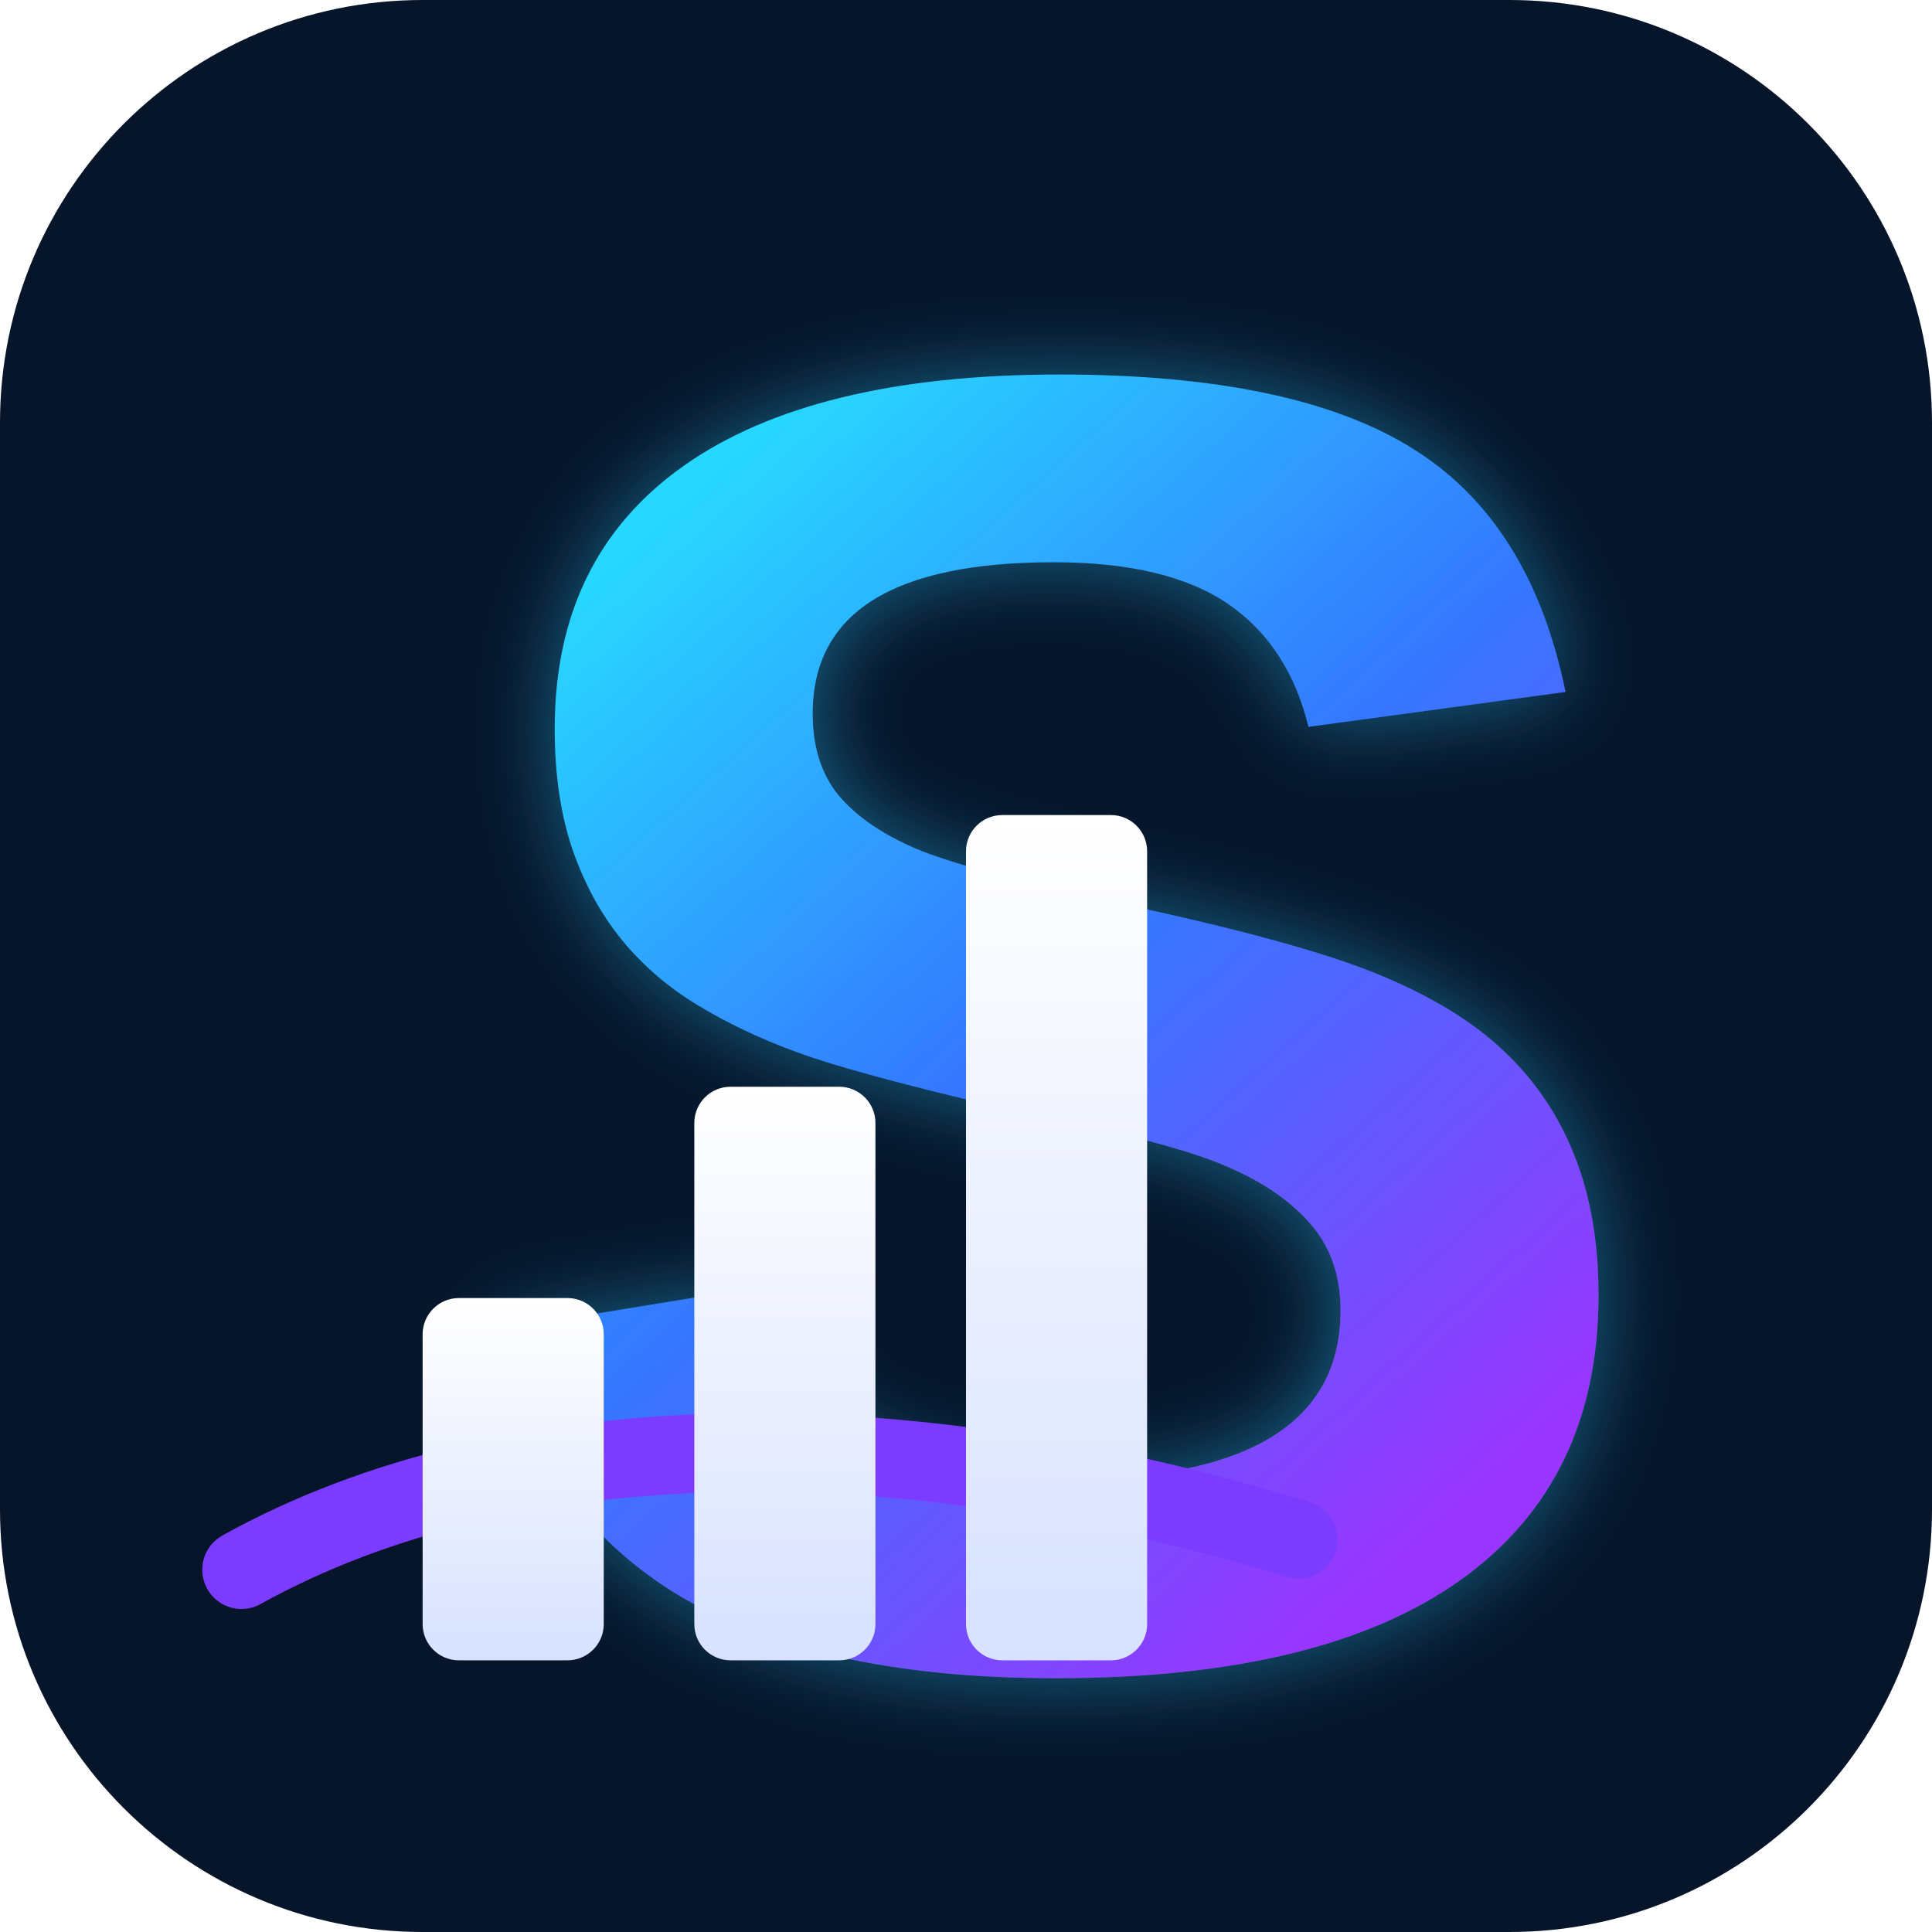
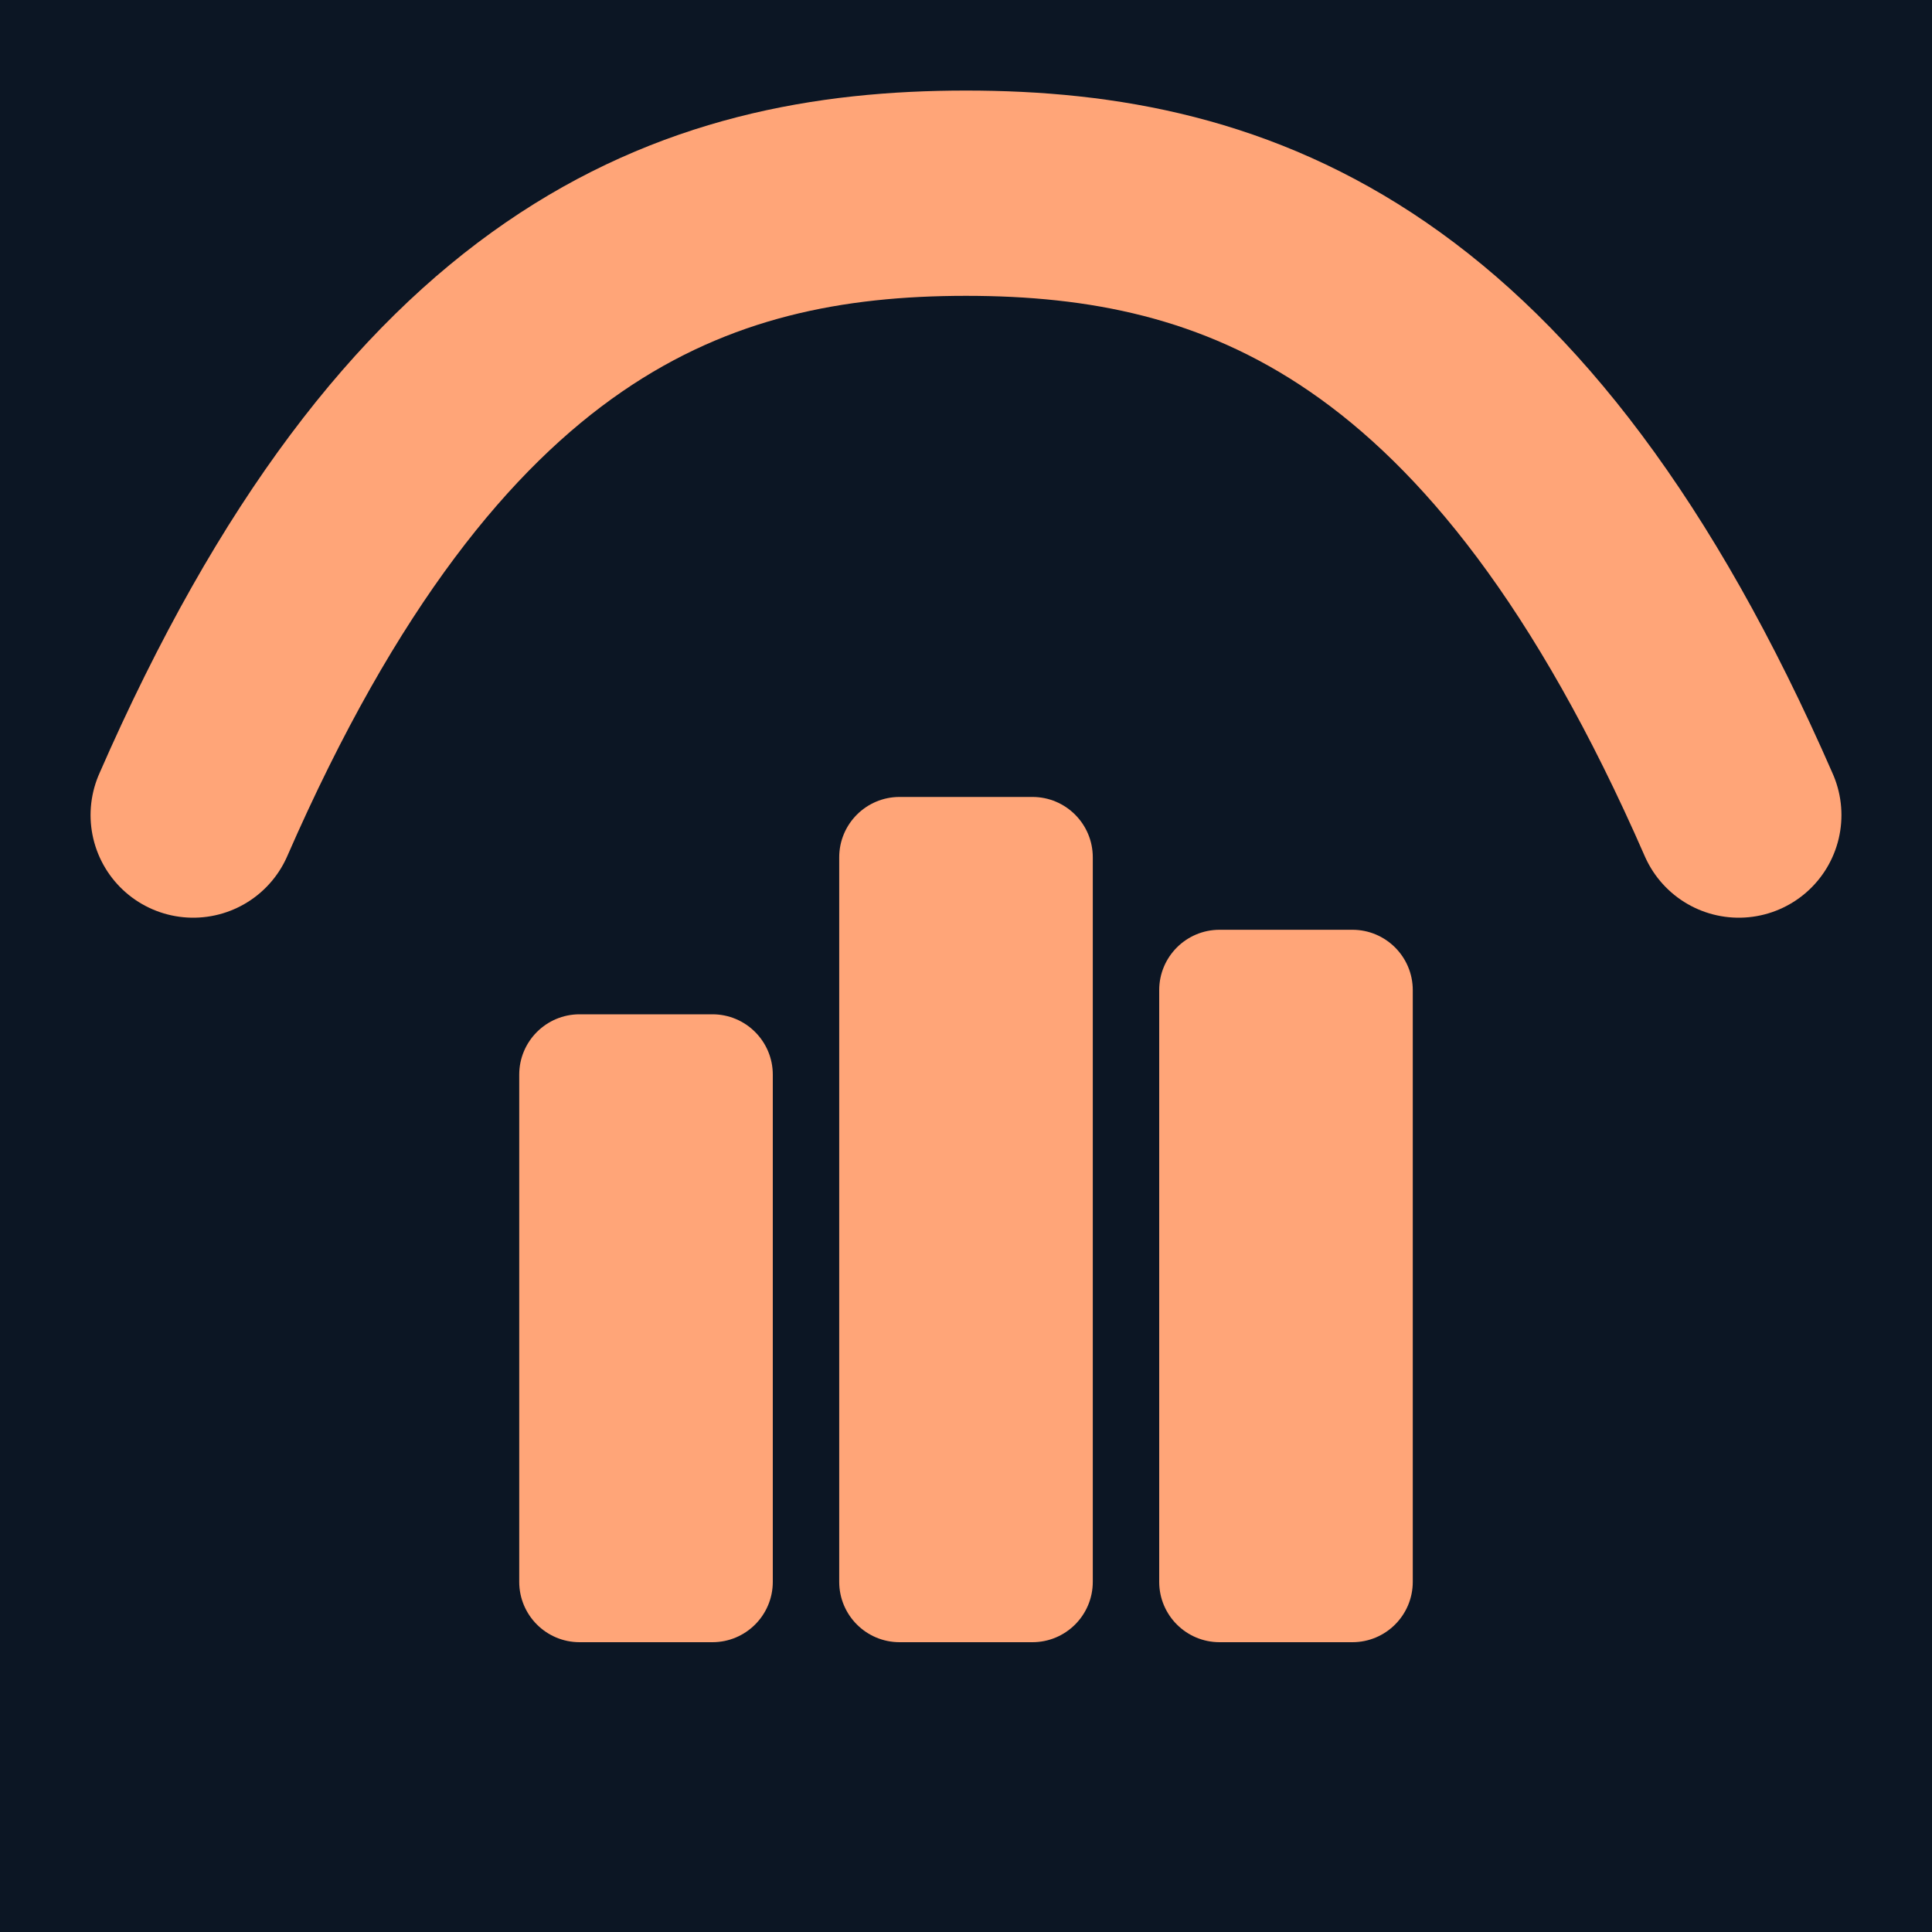
- <svg xmlns="http://www.w3.org/2000/svg" viewBox="0 0 64 64" role="img" aria-label="Statistico">
-   <defs>
-     <linearGradient id="s-mark" x1="18%" y1="8%" x2="82%" y2="92%">
-       <stop offset="0%" stop-color="#28d8ff" />
-       <stop offset="48%" stop-color="#3478ff" />
-       <stop offset="100%" stop-color="#9a35ff" />
-     </linearGradient>
-     <linearGradient id="bar-mark" x1="0%" y1="0%" x2="0%" y2="100%">
-       <stop offset="0%" stop-color="#ffffff" />
-       <stop offset="100%" stop-color="#d8e2ff" />
-     </linearGradient>
-     <filter id="soft-glow" x="-20%" y="-20%" width="140%" height="140%">
-       <feDropShadow dx="0" dy="0" stdDeviation="1.4" flood-color="#2fc8ff" flood-opacity=".45" />
-     </filter>
-   </defs>
-   <rect x="0" y="0" width="64" height="64" rx="14" fill="#06152a" />
-   <text x="35" y="55" text-anchor="middle" font-family="Arial Black, Arial, Helvetica, sans-serif" font-size="61" font-weight="900" fill="url(#s-mark)" filter="url(#soft-glow)">S</text>
-   <path d="M8 52 C17 47 30 47 43 51" fill="none" stroke="#7c3cff" stroke-width="2.6" stroke-linecap="round" />
-   <rect x="14" y="43" width="6" height="12" rx="1.2" fill="url(#bar-mark)" />
-   <rect x="23" y="36" width="6" height="19" rx="1.2" fill="url(#bar-mark)" />
-   <rect x="32" y="27" width="6" height="28" rx="1.2" fill="url(#bar-mark)" />
+ <svg xmlns="http://www.w3.org/2000/svg" viewBox="0 0 32 32" role="img">
+   <rect width="32" height="32" fill="#0C1624" />
+   <path d="M3.2 13.5 C7 4.8, 11.5 3.2, 16 3.2 C20.5 3.2, 25 4.8, 28.8 13.5" fill="none" stroke="#FFA578" stroke-width="3.4" stroke-linecap="round" />
+   <rect x="8.6" y="16.8" width="4.2" height="10.4" rx="1" fill="#FFA578" />
+   <rect x="13.9" y="13.2" width="4.2" height="14" rx="1" fill="#FFA578" />
+   <rect x="19.2" y="15.4" width="4.2" height="11.8" rx="1" fill="#FFA578" />
</svg>
